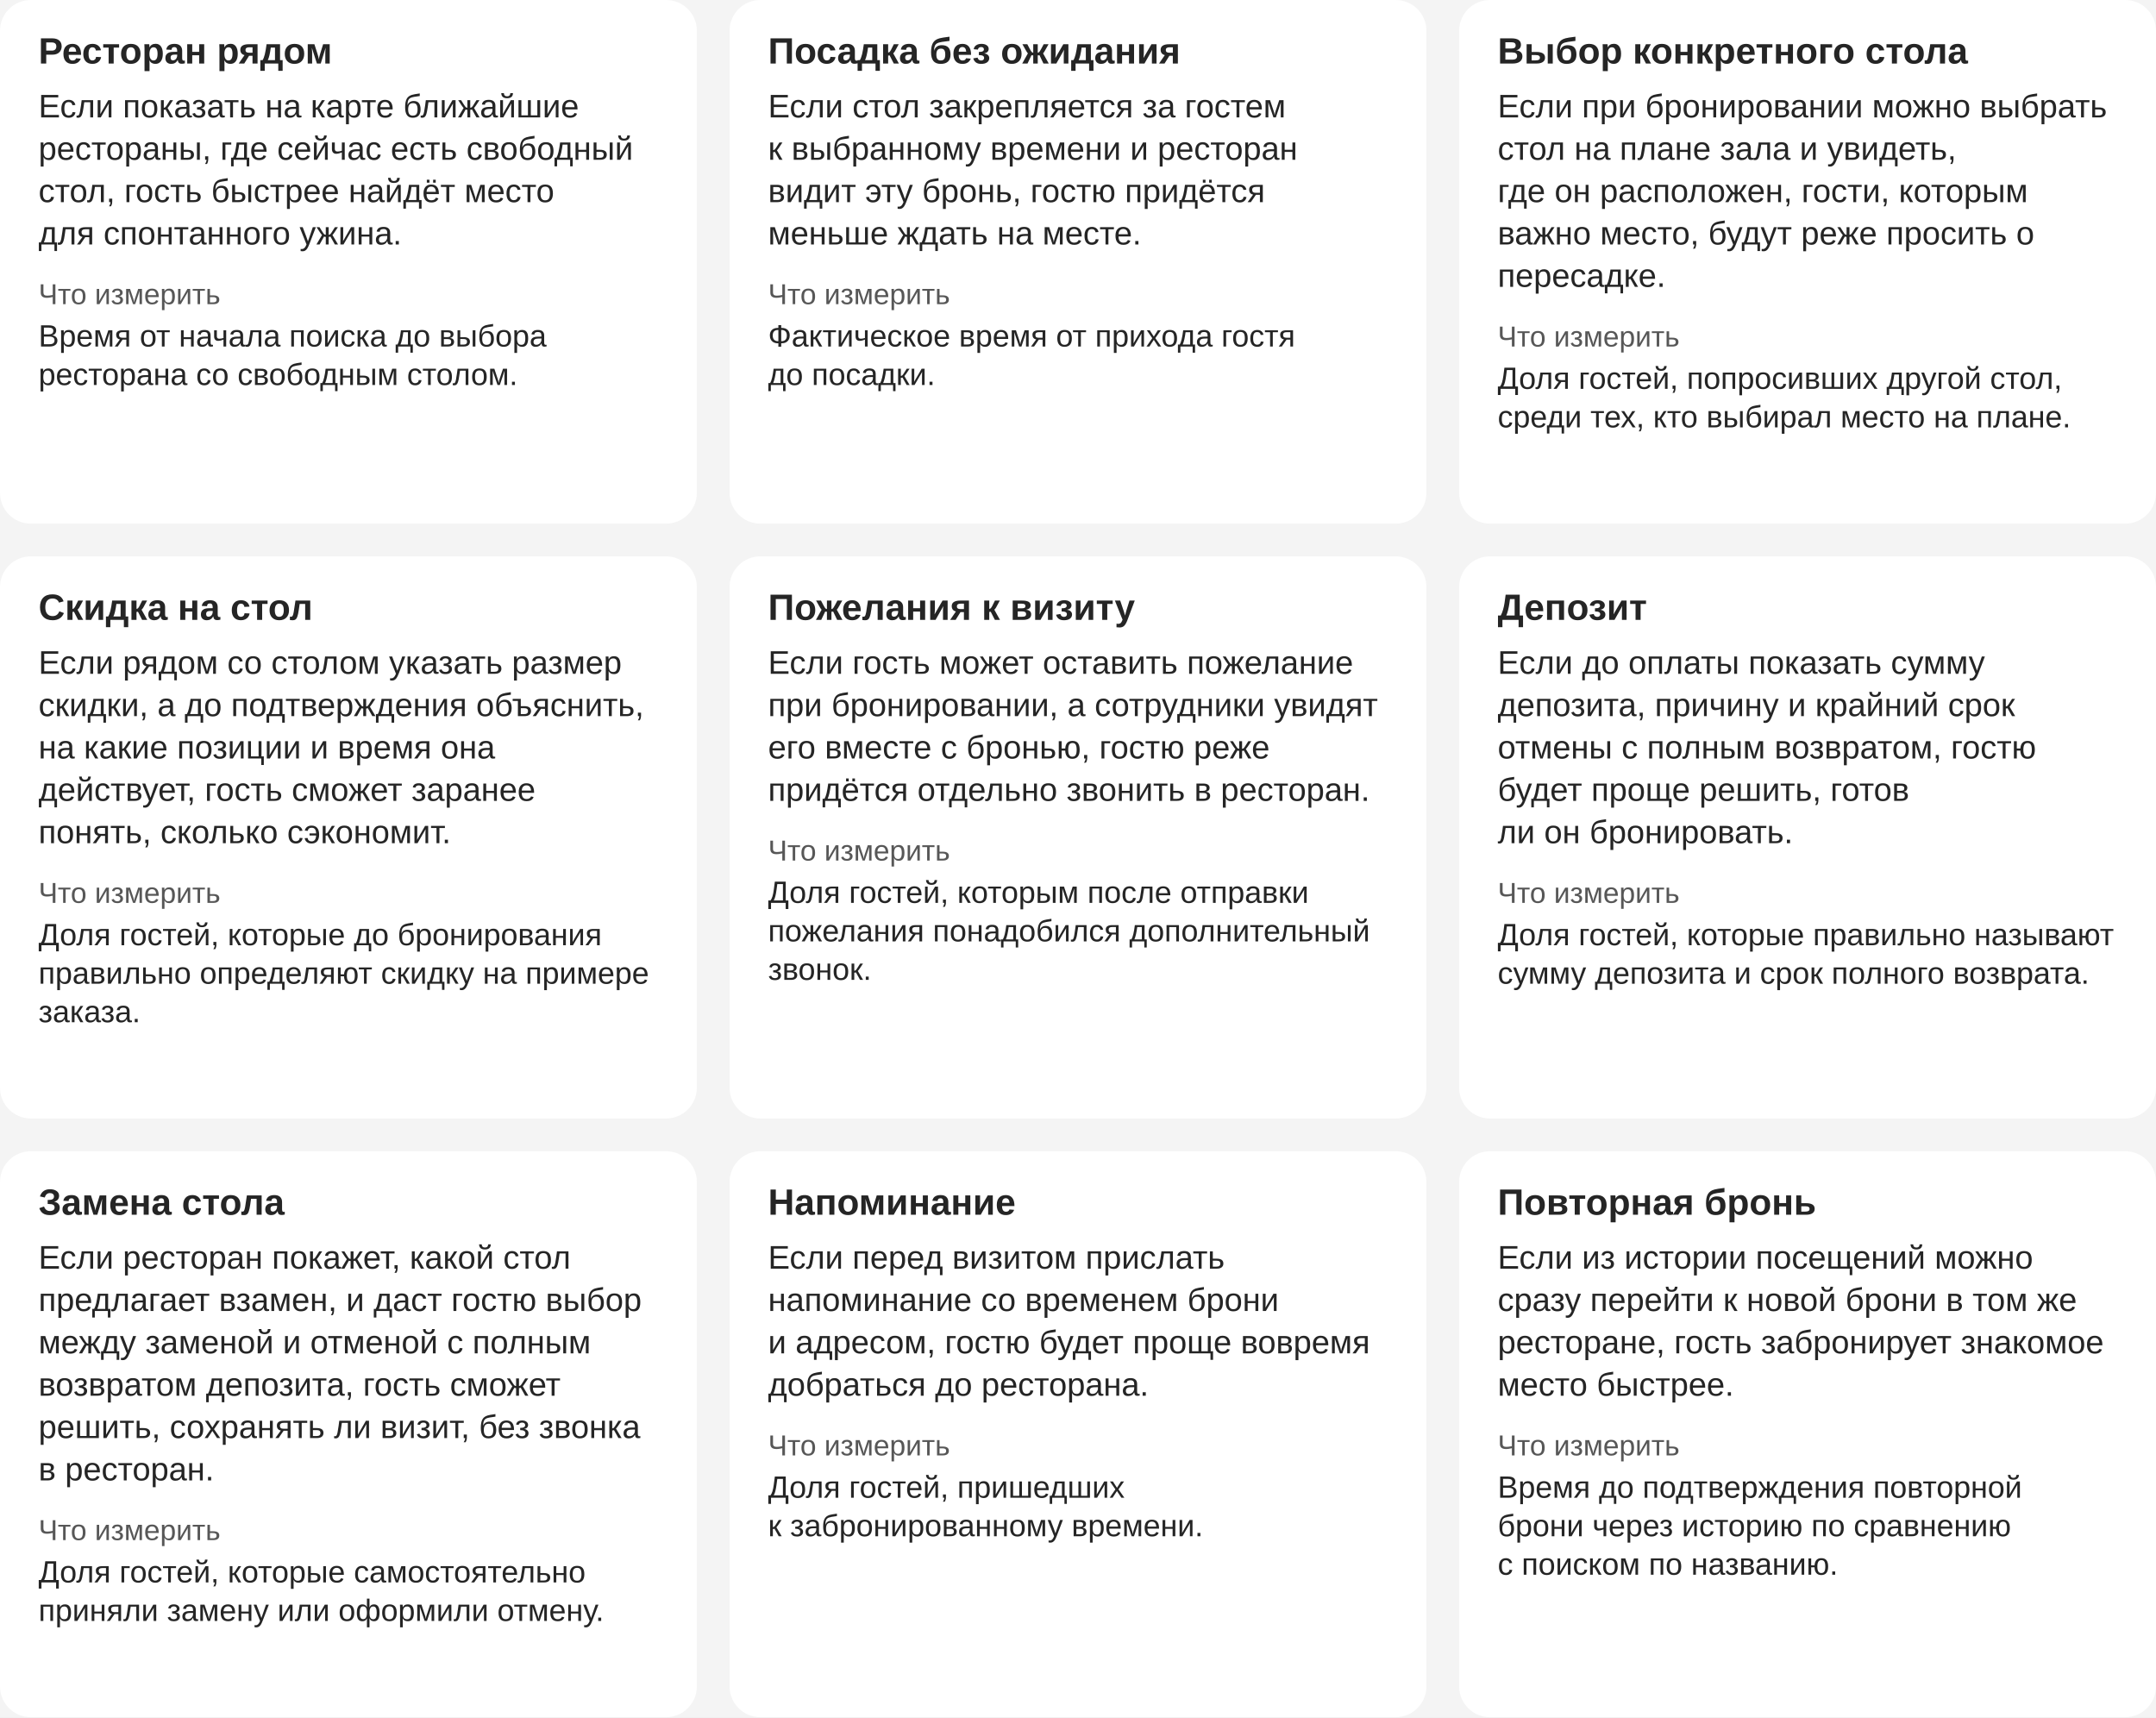
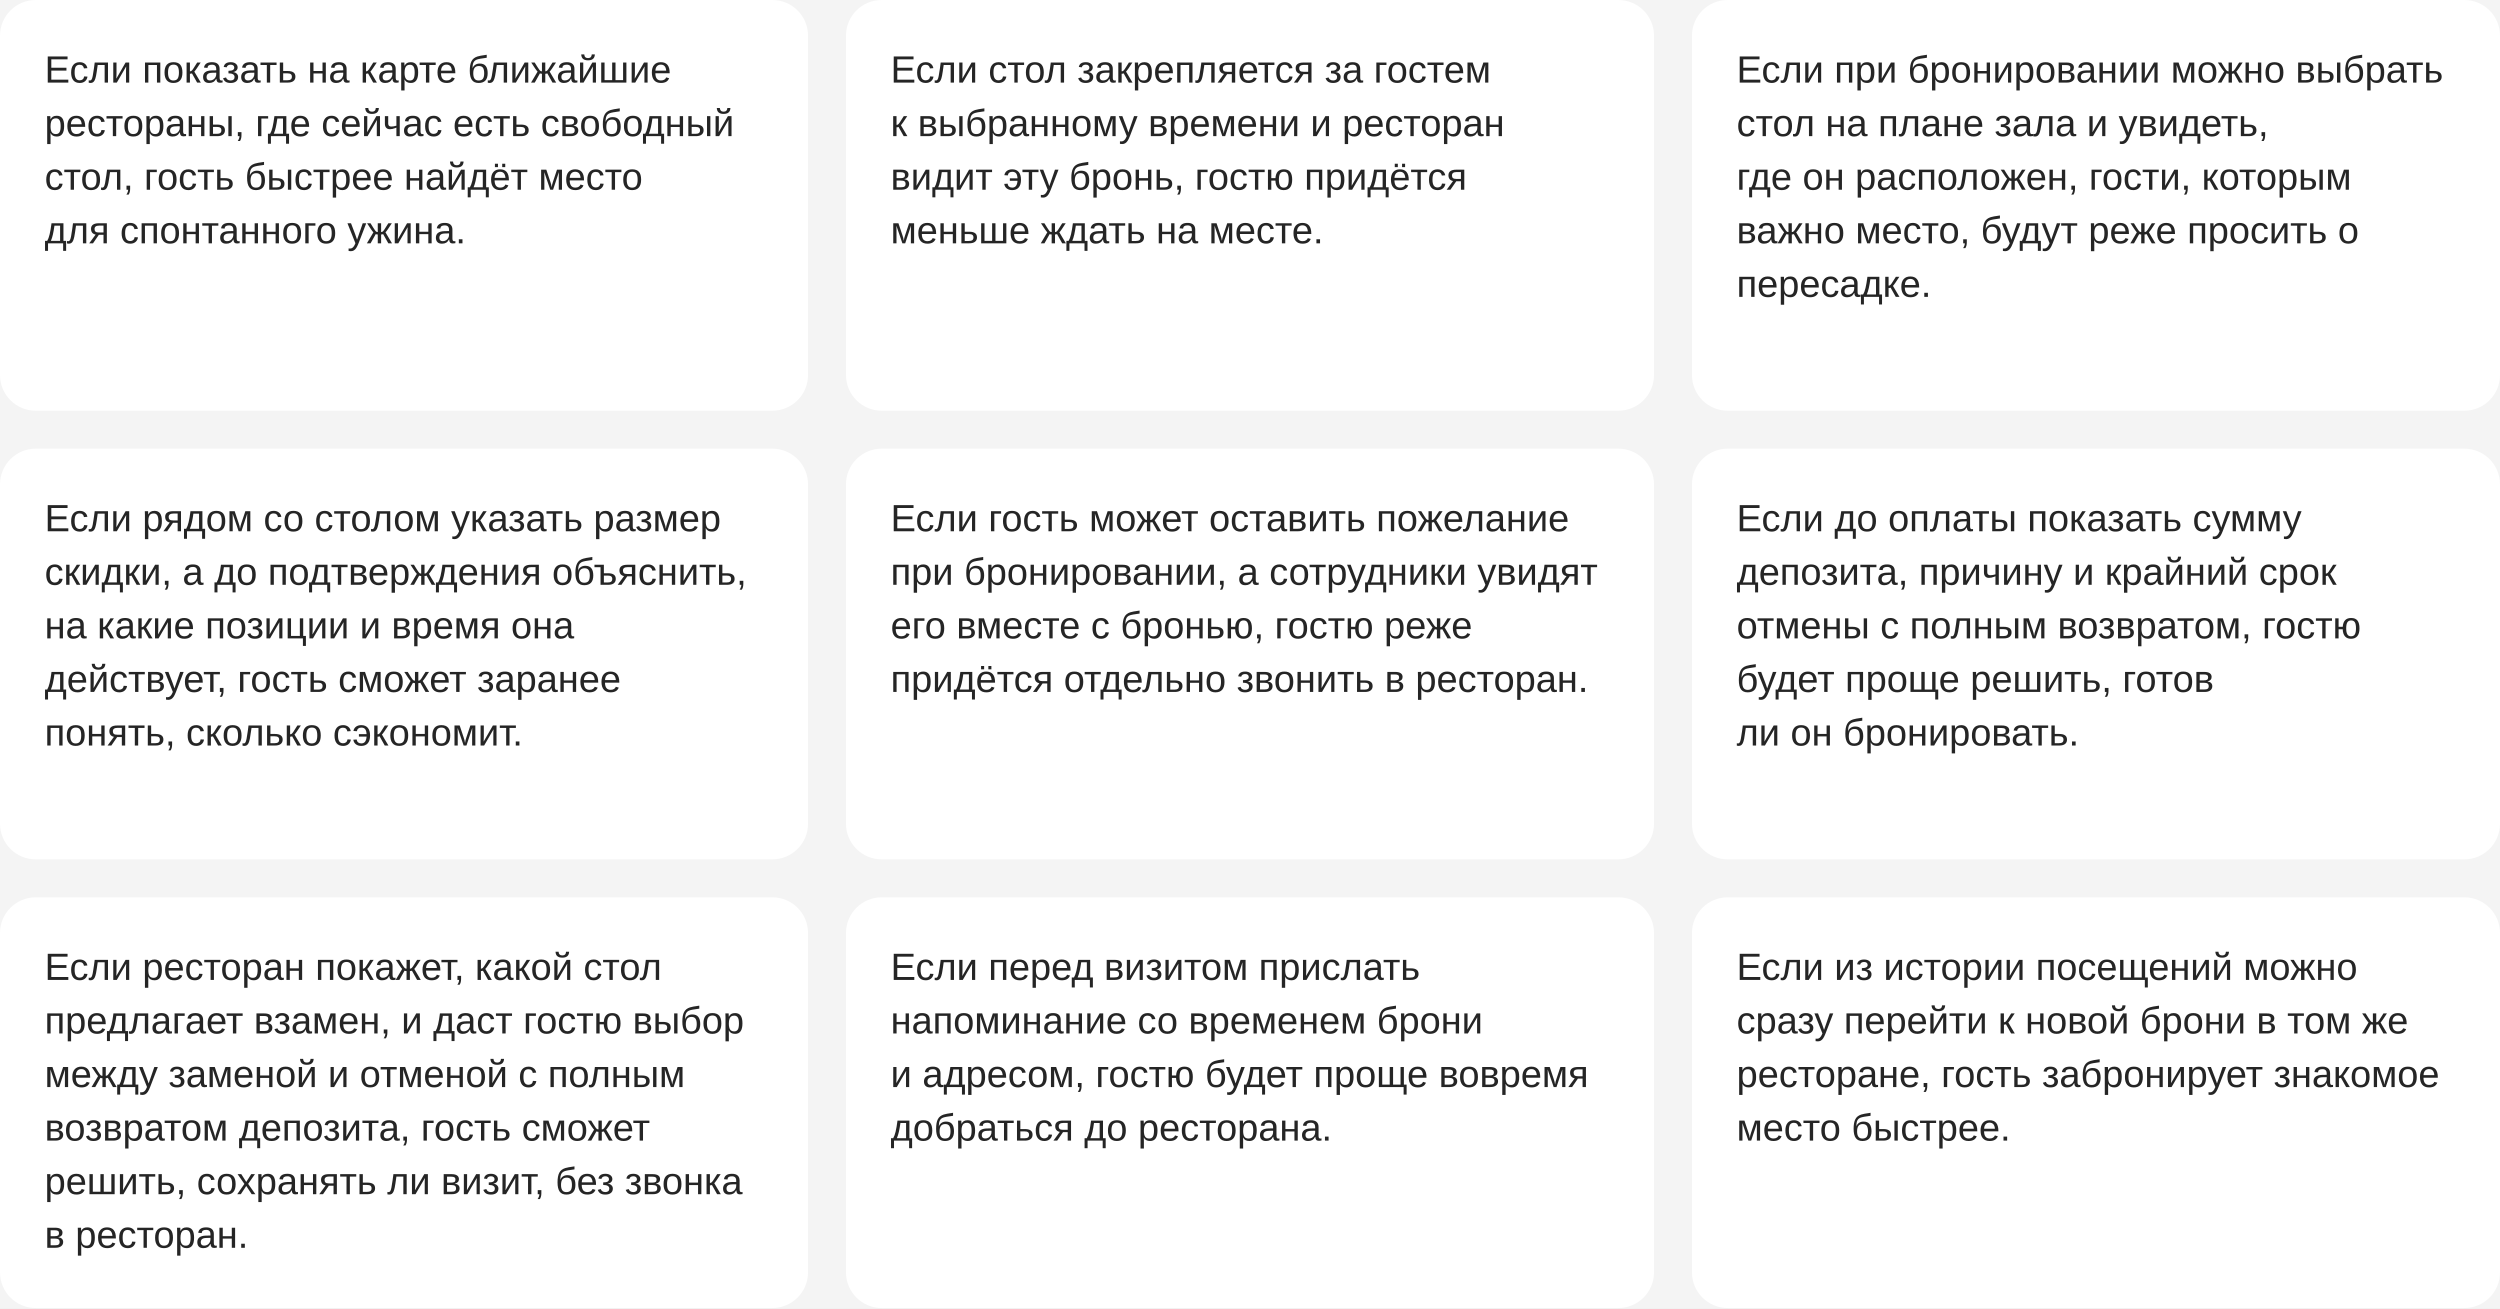
- <svg xmlns="http://www.w3.org/2000/svg" width="1120" height="892" viewBox="0 0 1120 892" font-family="Arial, sans-serif">
+ <svg xmlns="http://www.w3.org/2000/svg" width="1120" height="586" viewBox="0 0 1120 586" font-family="Arial, sans-serif">
  <rect width="100%" height="100%" fill="#f4f4f4" />
-   <rect x="0" y="0" width="362" height="272" rx="16" fill="#fff" />
-   <text x="20" y="33" font-size="19" font-weight="600" fill="#252525">Ресторан рядом</text>
-   <text x="20" y="61" font-size="17" font-weight="400" fill="#252525">Если показать на карте ближайшие</text>
-   <text x="20" y="83" font-size="17" font-weight="400" fill="#252525">рестораны, где сейчас есть свободный</text>
-   <text x="20" y="105" font-size="17" font-weight="400" fill="#252525">стол, гость быстрее найдёт место</text>
-   <text x="20" y="127" font-size="17" font-weight="400" fill="#252525">для спонтанного ужина.</text>
-   <text x="20" y="158" font-size="15" font-weight="400" fill="#575757">Что измерить</text>
-   <text x="20" y="180" font-size="16" font-weight="400" fill="#252525">Время от начала поиска до выбора</text>
-   <text x="20" y="200" font-size="16" font-weight="400" fill="#252525">ресторана со свободным столом.</text>
-   <rect x="379" y="0" width="362" height="272" rx="16" fill="#fff" />
-   <text x="399" y="33" font-size="19" font-weight="600" fill="#252525">Посадка без ожидания</text>
-   <text x="399" y="61" font-size="17" font-weight="400" fill="#252525">Если стол закрепляется за гостем</text>
-   <text x="399" y="83" font-size="17" font-weight="400" fill="#252525">к выбранному времени и ресторан</text>
-   <text x="399" y="105" font-size="17" font-weight="400" fill="#252525">видит эту бронь, гостю придётся</text>
-   <text x="399" y="127" font-size="17" font-weight="400" fill="#252525">меньше ждать на месте.</text>
-   <text x="399" y="158" font-size="15" font-weight="400" fill="#575757">Что измерить</text>
-   <text x="399" y="180" font-size="16" font-weight="400" fill="#252525">Фактическое время от прихода гостя</text>
-   <text x="399" y="200" font-size="16" font-weight="400" fill="#252525">до посадки.</text>
-   <rect x="758" y="0" width="362" height="272" rx="16" fill="#fff" />
-   <text x="778" y="33" font-size="19" font-weight="600" fill="#252525">Выбор конкретного стола</text>
-   <text x="778" y="61" font-size="17" font-weight="400" fill="#252525">Если при бронировании можно выбрать</text>
-   <text x="778" y="83" font-size="17" font-weight="400" fill="#252525">стол на плане зала и увидеть,</text>
-   <text x="778" y="105" font-size="17" font-weight="400" fill="#252525">где он расположен, гости, которым</text>
-   <text x="778" y="127" font-size="17" font-weight="400" fill="#252525">важно место, будут реже просить о</text>
-   <text x="778" y="149" font-size="17" font-weight="400" fill="#252525">пересадке.</text>
-   <text x="778" y="180" font-size="15" font-weight="400" fill="#575757">Что измерить</text>
-   <text x="778" y="202" font-size="16" font-weight="400" fill="#252525">Доля гостей, попросивших другой стол,</text>
-   <text x="778" y="222" font-size="16" font-weight="400" fill="#252525">среди тех, кто выбирал место на плане.</text>
-   <rect x="0" y="289" width="362" height="292" rx="16" fill="#fff" />
-   <text x="20" y="322" font-size="19" font-weight="600" fill="#252525">Скидка на стол</text>
-   <text x="20" y="350" font-size="17" font-weight="400" fill="#252525">Если рядом со столом указать размер</text>
-   <text x="20" y="372" font-size="17" font-weight="400" fill="#252525">скидки, а до подтверждения объяснить,</text>
-   <text x="20" y="394" font-size="17" font-weight="400" fill="#252525">на какие позиции и время она</text>
-   <text x="20" y="416" font-size="17" font-weight="400" fill="#252525">действует, гость сможет заранее</text>
-   <text x="20" y="438" font-size="17" font-weight="400" fill="#252525">понять, сколько сэкономит.</text>
-   <text x="20" y="469" font-size="15" font-weight="400" fill="#575757">Что измерить</text>
-   <text x="20" y="491" font-size="16" font-weight="400" fill="#252525">Доля гостей, которые до бронирования</text>
-   <text x="20" y="511" font-size="16" font-weight="400" fill="#252525">правильно определяют скидку на примере</text>
-   <text x="20" y="531" font-size="16" font-weight="400" fill="#252525">заказа.</text>
-   <rect x="379" y="289" width="362" height="292" rx="16" fill="#fff" />
-   <text x="399" y="322" font-size="19" font-weight="600" fill="#252525">Пожелания к визиту</text>
-   <text x="399" y="350" font-size="17" font-weight="400" fill="#252525">Если гость может оставить пожелание</text>
-   <text x="399" y="372" font-size="17" font-weight="400" fill="#252525">при бронировании, а сотрудники увидят</text>
-   <text x="399" y="394" font-size="17" font-weight="400" fill="#252525">его вместе с бронью, гостю реже</text>
-   <text x="399" y="416" font-size="17" font-weight="400" fill="#252525">придётся отдельно звонить в ресторан.</text>
-   <text x="399" y="447" font-size="15" font-weight="400" fill="#575757">Что измерить</text>
-   <text x="399" y="469" font-size="16" font-weight="400" fill="#252525">Доля гостей, которым после отправки</text>
-   <text x="399" y="489" font-size="16" font-weight="400" fill="#252525">пожелания понадобился дополнительный</text>
-   <text x="399" y="509" font-size="16" font-weight="400" fill="#252525">звонок.</text>
-   <rect x="758" y="289" width="362" height="292" rx="16" fill="#fff" />
-   <text x="778" y="322" font-size="19" font-weight="600" fill="#252525">Депозит</text>
-   <text x="778" y="350" font-size="17" font-weight="400" fill="#252525">Если до оплаты показать сумму</text>
-   <text x="778" y="372" font-size="17" font-weight="400" fill="#252525">депозита, причину и крайний срок</text>
-   <text x="778" y="394" font-size="17" font-weight="400" fill="#252525">отмены с полным возвратом, гостю</text>
-   <text x="778" y="416" font-size="17" font-weight="400" fill="#252525">будет проще решить, готов</text>
-   <text x="778" y="438" font-size="17" font-weight="400" fill="#252525">ли он бронировать.</text>
-   <text x="778" y="469" font-size="15" font-weight="400" fill="#575757">Что измерить</text>
-   <text x="778" y="491" font-size="16" font-weight="400" fill="#252525">Доля гостей, которые правильно называют</text>
-   <text x="778" y="511" font-size="16" font-weight="400" fill="#252525">сумму депозита и срок полного возврата.</text>
-   <rect x="0" y="598" width="362" height="294" rx="16" fill="#fff" />
-   <text x="20" y="631" font-size="19" font-weight="600" fill="#252525">Замена стола</text>
-   <text x="20" y="659" font-size="17" font-weight="400" fill="#252525">Если ресторан покажет, какой стол</text>
-   <text x="20" y="681" font-size="17" font-weight="400" fill="#252525">предлагает взамен, и даст гостю выбор</text>
-   <text x="20" y="703" font-size="17" font-weight="400" fill="#252525">между заменой и отменой с полным</text>
-   <text x="20" y="725" font-size="17" font-weight="400" fill="#252525">возвратом депозита, гость сможет</text>
-   <text x="20" y="747" font-size="17" font-weight="400" fill="#252525">решить, сохранять ли визит, без звонка</text>
-   <text x="20" y="769" font-size="17" font-weight="400" fill="#252525">в ресторан.</text>
-   <text x="20" y="800" font-size="15" font-weight="400" fill="#575757">Что измерить</text>
-   <text x="20" y="822" font-size="16" font-weight="400" fill="#252525">Доля гостей, которые самостоятельно</text>
-   <text x="20" y="842" font-size="16" font-weight="400" fill="#252525">приняли замену или оформили отмену.</text>
-   <rect x="379" y="598" width="362" height="294" rx="16" fill="#fff" />
-   <text x="399" y="631" font-size="19" font-weight="600" fill="#252525">Напоминание</text>
-   <text x="399" y="659" font-size="17" font-weight="400" fill="#252525">Если перед визитом прислать</text>
-   <text x="399" y="681" font-size="17" font-weight="400" fill="#252525">напоминание со временем брони</text>
-   <text x="399" y="703" font-size="17" font-weight="400" fill="#252525">и адресом, гостю будет проще вовремя</text>
-   <text x="399" y="725" font-size="17" font-weight="400" fill="#252525">добраться до ресторана.</text>
-   <text x="399" y="756" font-size="15" font-weight="400" fill="#575757">Что измерить</text>
-   <text x="399" y="778" font-size="16" font-weight="400" fill="#252525">Доля гостей, пришедших</text>
-   <text x="399" y="798" font-size="16" font-weight="400" fill="#252525">к забронированному времени.</text>
-   <rect x="758" y="598" width="362" height="294" rx="16" fill="#fff" />
-   <text x="778" y="631" font-size="19" font-weight="600" fill="#252525">Повторная бронь</text>
-   <text x="778" y="659" font-size="17" font-weight="400" fill="#252525">Если из истории посещений можно</text>
-   <text x="778" y="681" font-size="17" font-weight="400" fill="#252525">сразу перейти к новой брони в том же</text>
-   <text x="778" y="703" font-size="17" font-weight="400" fill="#252525">ресторане, гость забронирует знакомое</text>
-   <text x="778" y="725" font-size="17" font-weight="400" fill="#252525">место быстрее.</text>
-   <text x="778" y="756" font-size="15" font-weight="400" fill="#575757">Что измерить</text>
-   <text x="778" y="778" font-size="16" font-weight="400" fill="#252525">Время до подтверждения повторной</text>
-   <text x="778" y="798" font-size="16" font-weight="400" fill="#252525">брони через историю по сравнению</text>
-   <text x="778" y="818" font-size="16" font-weight="400" fill="#252525">с поиском по названию.</text>
+   <rect x="0" y="0" width="362" height="184" rx="16" fill="#fff" />
+   <text x="20" y="37" font-size="17" fill="#252525">Если показать на карте ближайшие</text>
+   <text x="20" y="61" font-size="17" fill="#252525">рестораны, где сейчас есть свободный</text>
+   <text x="20" y="85" font-size="17" fill="#252525">стол, гость быстрее найдёт место</text>
+   <text x="20" y="109" font-size="17" fill="#252525">для спонтанного ужина.</text>
+   <rect x="379" y="0" width="362" height="184" rx="16" fill="#fff" />
+   <text x="399" y="37" font-size="17" fill="#252525">Если стол закрепляется за гостем</text>
+   <text x="399" y="61" font-size="17" fill="#252525">к выбранному времени и ресторан</text>
+   <text x="399" y="85" font-size="17" fill="#252525">видит эту бронь, гостю придётся</text>
+   <text x="399" y="109" font-size="17" fill="#252525">меньше ждать на месте.</text>
+   <rect x="758" y="0" width="362" height="184" rx="16" fill="#fff" />
+   <text x="778" y="37" font-size="17" fill="#252525">Если при бронировании можно выбрать</text>
+   <text x="778" y="61" font-size="17" fill="#252525">стол на плане зала и увидеть,</text>
+   <text x="778" y="85" font-size="17" fill="#252525">где он расположен, гости, которым</text>
+   <text x="778" y="109" font-size="17" fill="#252525">важно место, будут реже просить о</text>
+   <text x="778" y="133" font-size="17" fill="#252525">пересадке.</text>
+   <rect x="0" y="201" width="362" height="184" rx="16" fill="#fff" />
+   <text x="20" y="238" font-size="17" fill="#252525">Если рядом со столом указать размер</text>
+   <text x="20" y="262" font-size="17" fill="#252525">скидки, а до подтверждения объяснить,</text>
+   <text x="20" y="286" font-size="17" fill="#252525">на какие позиции и время она</text>
+   <text x="20" y="310" font-size="17" fill="#252525">действует, гость сможет заранее</text>
+   <text x="20" y="334" font-size="17" fill="#252525">понять, сколько сэкономит.</text>
+   <rect x="379" y="201" width="362" height="184" rx="16" fill="#fff" />
+   <text x="399" y="238" font-size="17" fill="#252525">Если гость может оставить пожелание</text>
+   <text x="399" y="262" font-size="17" fill="#252525">при бронировании, а сотрудники увидят</text>
+   <text x="399" y="286" font-size="17" fill="#252525">его вместе с бронью, гостю реже</text>
+   <text x="399" y="310" font-size="17" fill="#252525">придётся отдельно звонить в ресторан.</text>
+   <rect x="758" y="201" width="362" height="184" rx="16" fill="#fff" />
+   <text x="778" y="238" font-size="17" fill="#252525">Если до оплаты показать сумму</text>
+   <text x="778" y="262" font-size="17" fill="#252525">депозита, причину и крайний срок</text>
+   <text x="778" y="286" font-size="17" fill="#252525">отмены с полным возвратом, гостю</text>
+   <text x="778" y="310" font-size="17" fill="#252525">будет проще решить, готов</text>
+   <text x="778" y="334" font-size="17" fill="#252525">ли он бронировать.</text>
+   <rect x="0" y="402" width="362" height="184" rx="16" fill="#fff" />
+   <text x="20" y="439" font-size="17" fill="#252525">Если ресторан покажет, какой стол</text>
+   <text x="20" y="463" font-size="17" fill="#252525">предлагает взамен, и даст гостю выбор</text>
+   <text x="20" y="487" font-size="17" fill="#252525">между заменой и отменой с полным</text>
+   <text x="20" y="511" font-size="17" fill="#252525">возвратом депозита, гость сможет</text>
+   <text x="20" y="535" font-size="17" fill="#252525">решить, сохранять ли визит, без звонка</text>
+   <text x="20" y="559" font-size="17" fill="#252525">в ресторан.</text>
+   <rect x="379" y="402" width="362" height="184" rx="16" fill="#fff" />
+   <text x="399" y="439" font-size="17" fill="#252525">Если перед визитом прислать</text>
+   <text x="399" y="463" font-size="17" fill="#252525">напоминание со временем брони</text>
+   <text x="399" y="487" font-size="17" fill="#252525">и адресом, гостю будет проще вовремя</text>
+   <text x="399" y="511" font-size="17" fill="#252525">добраться до ресторана.</text>
+   <rect x="758" y="402" width="362" height="184" rx="16" fill="#fff" />
+   <text x="778" y="439" font-size="17" fill="#252525">Если из истории посещений можно</text>
+   <text x="778" y="463" font-size="17" fill="#252525">сразу перейти к новой брони в том же</text>
+   <text x="778" y="487" font-size="17" fill="#252525">ресторане, гость забронирует знакомое</text>
+   <text x="778" y="511" font-size="17" fill="#252525">место быстрее.</text>
</svg>
